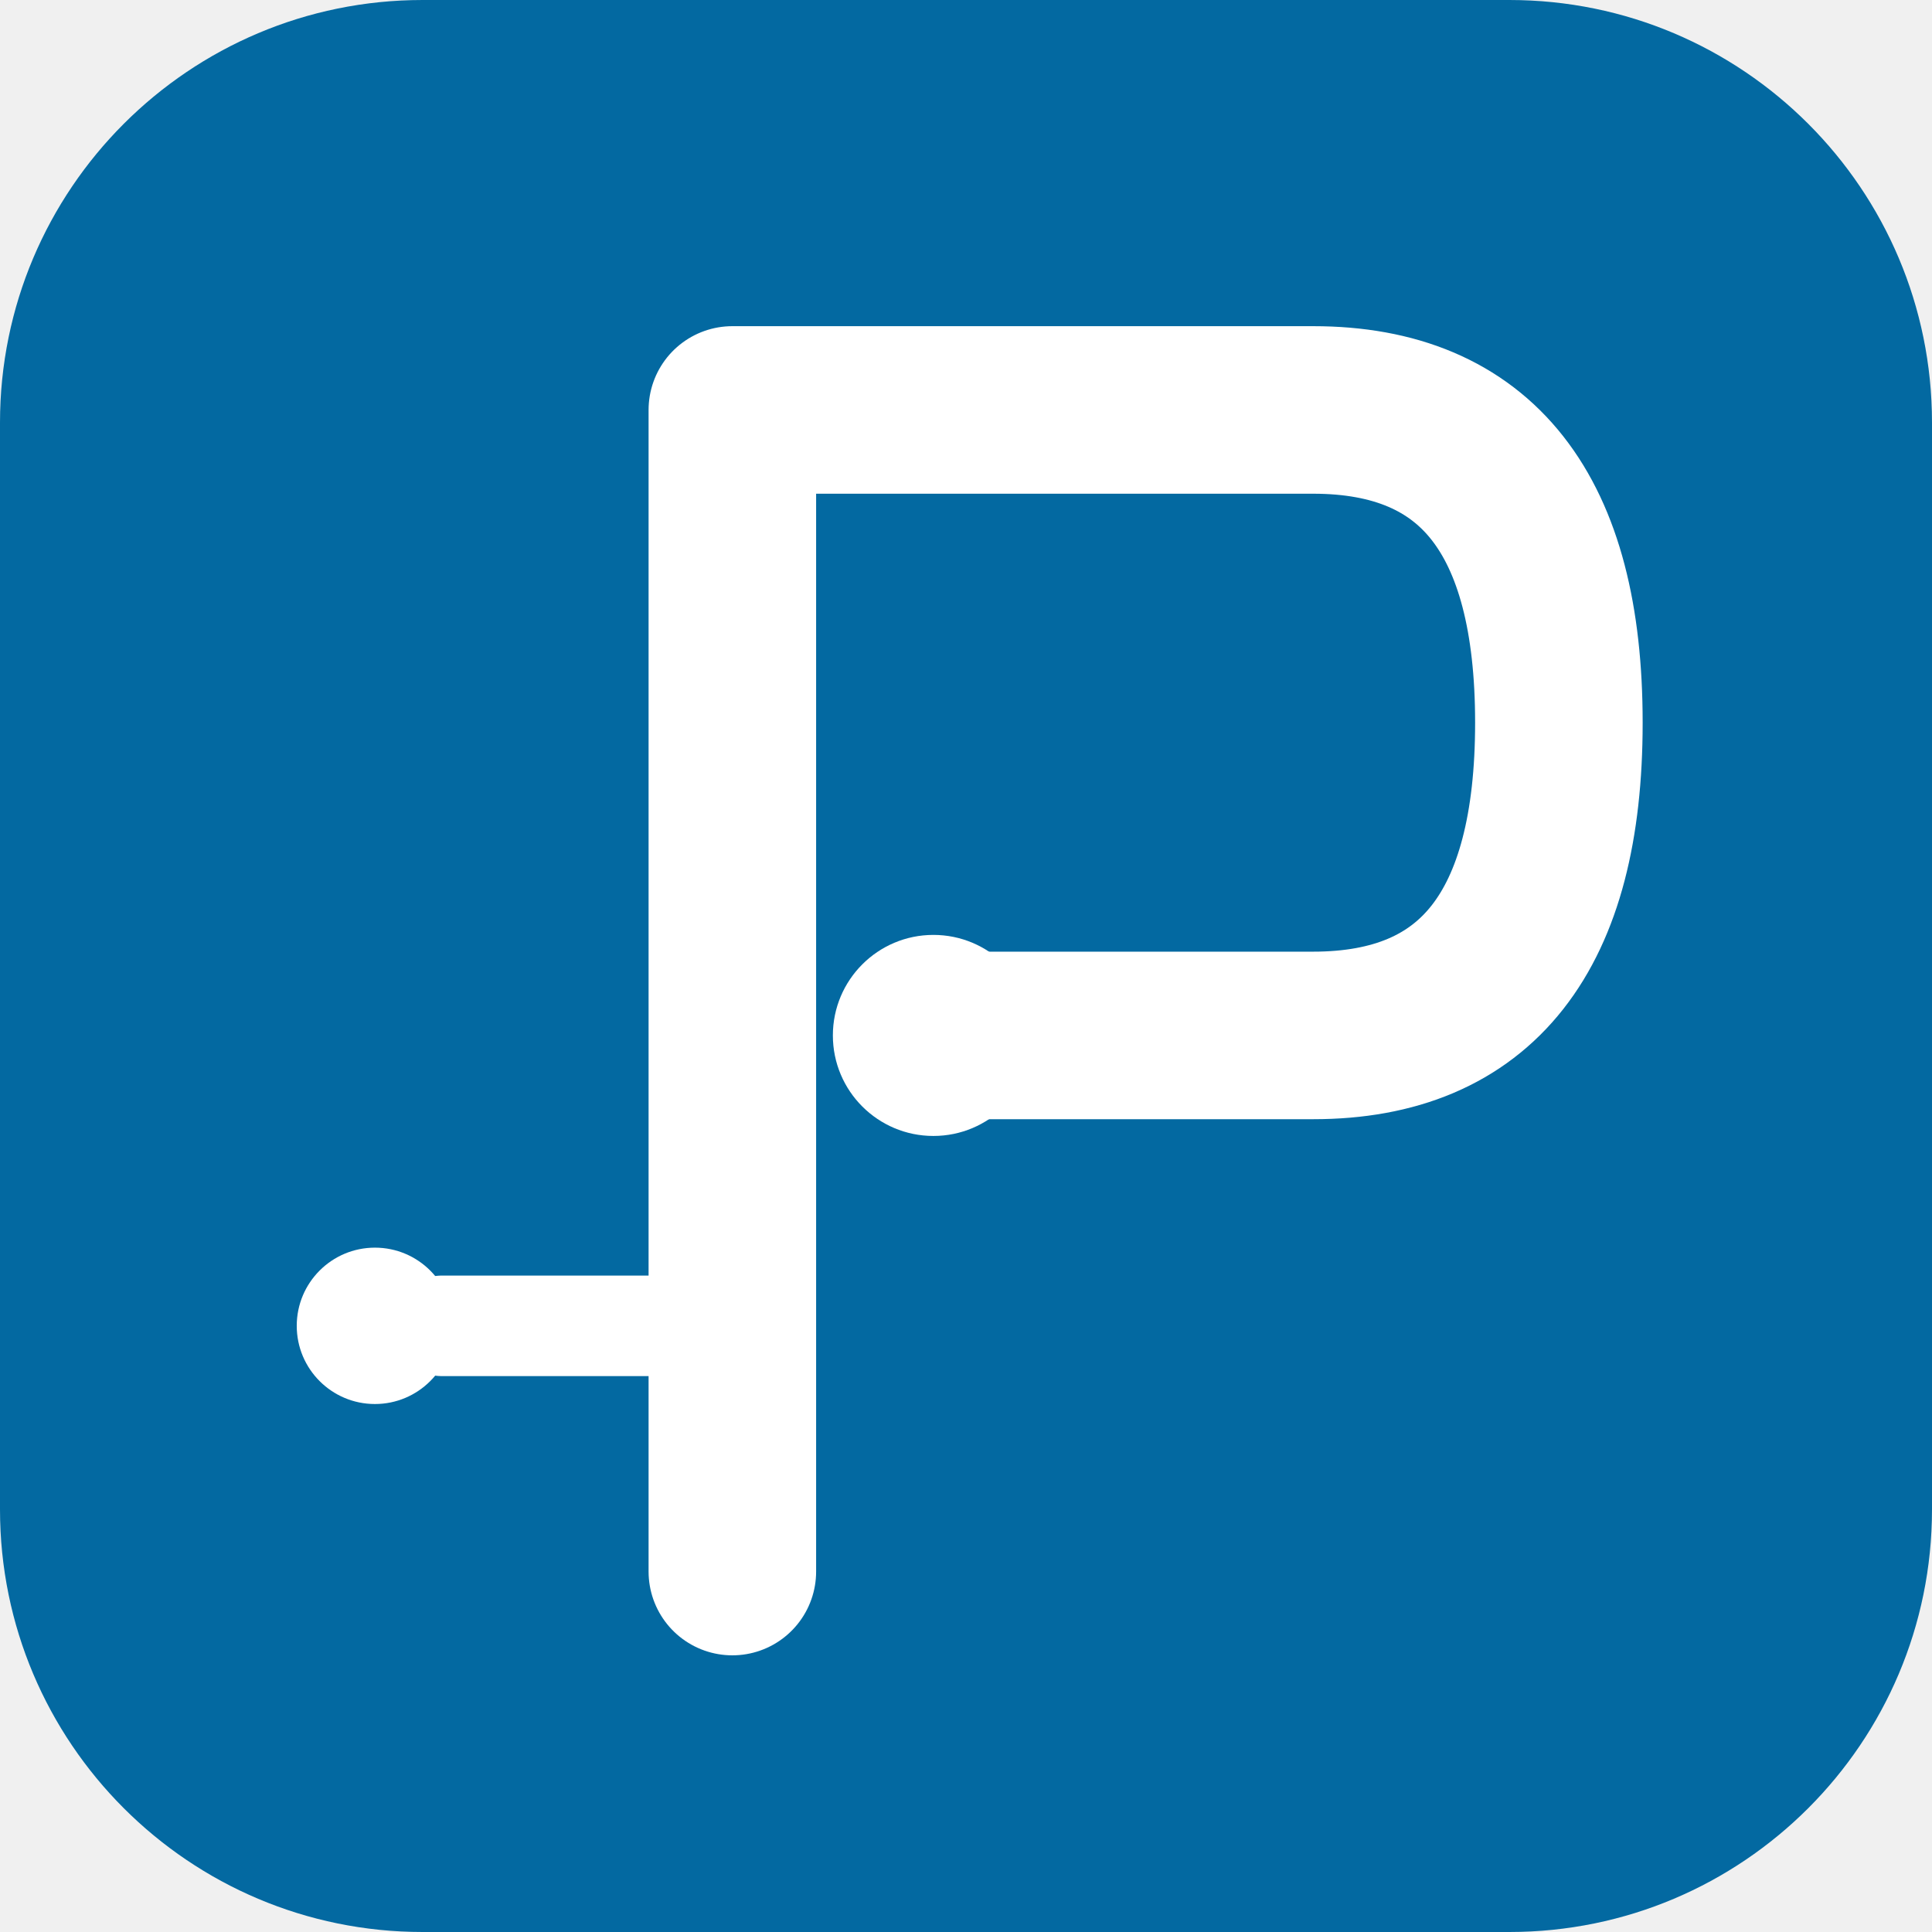
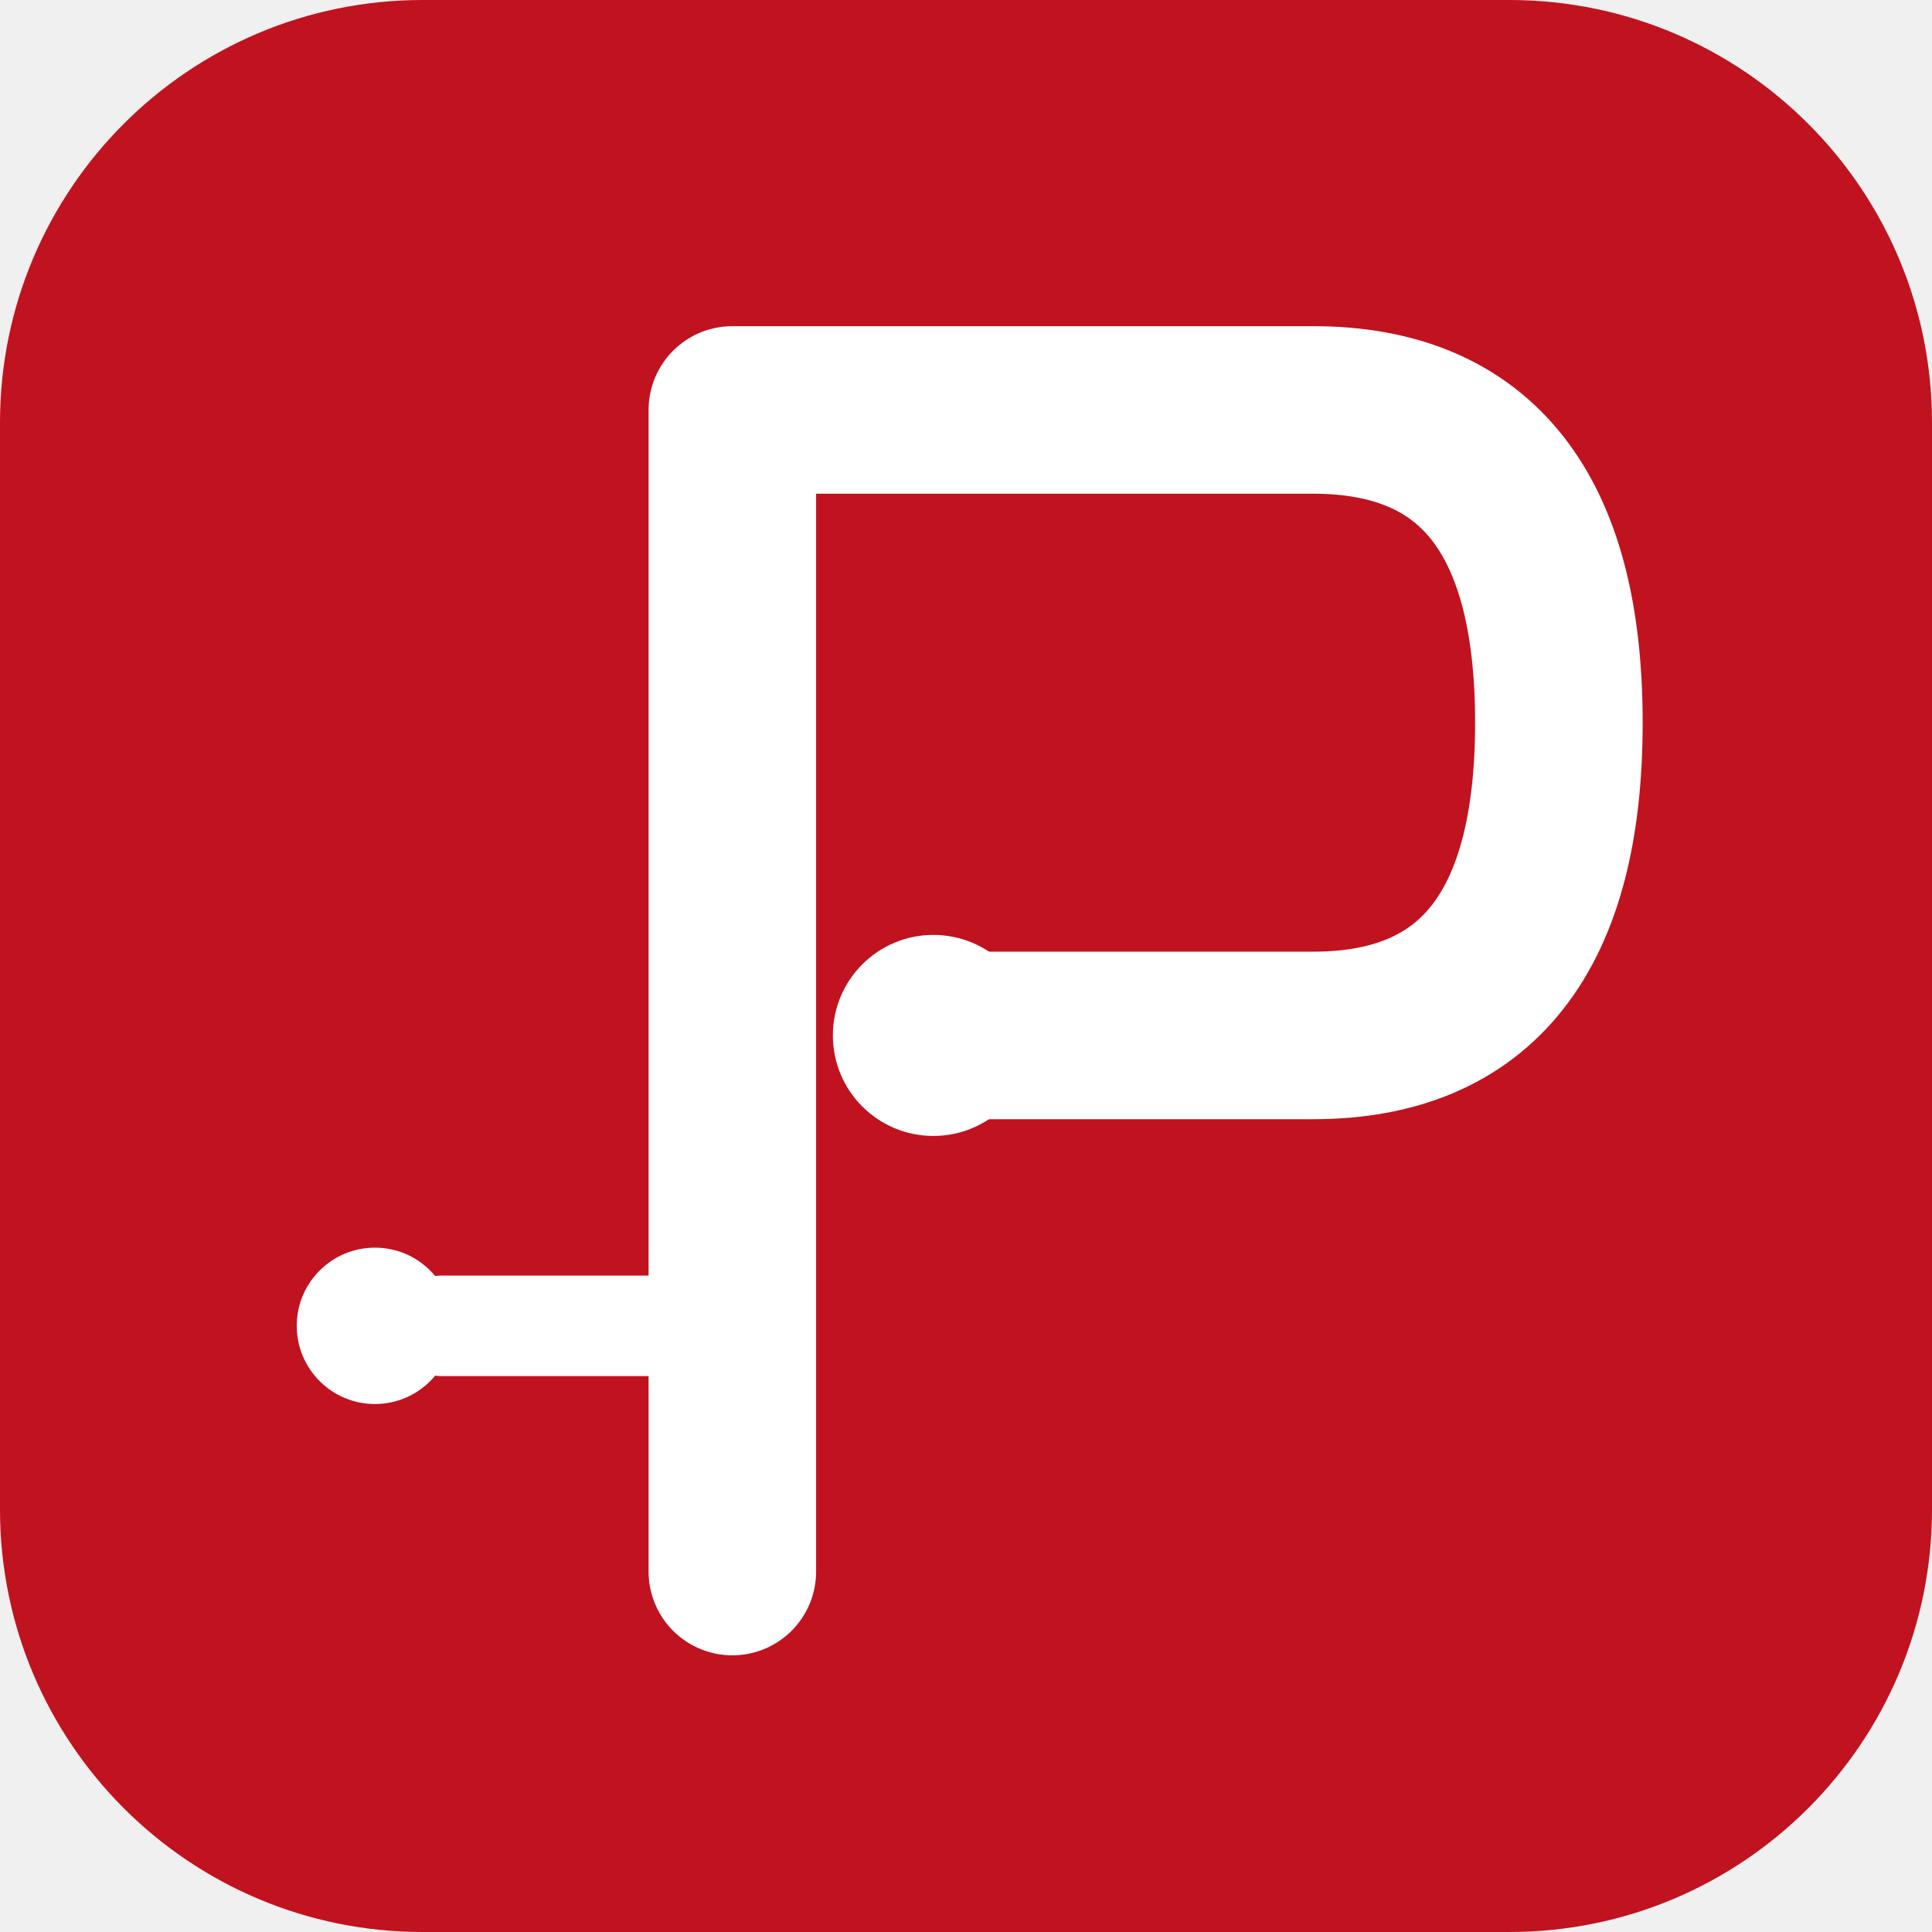
<svg xmlns="http://www.w3.org/2000/svg" width="64" height="64" viewBox="0 0 64 64">
-   <rect width="64" height="64" rx="14" fill="#0369a1" />
+   <rect width="64" height="64" rx="14" fill="#c1121f" />
  <g transform="translate(6.5 1) scale(0.37)" fill="none" stroke="#ffffff" stroke-linecap="round" stroke-linejoin="round">
    <path d="M 48 138 L 48 34 L 100 34 Q 122 34 122 62 Q 122 90 100 90 L 66 90" stroke-width="15" />
    <path d="M 48 116 L 22 116" stroke-width="9" />
  </g>
  <g transform="translate(6.5 1) scale(0.37)" fill="#ffffff">
    <circle cx="66" cy="90" r="9" />
    <circle cx="16" cy="116" r="7" />
  </g>
</svg>
